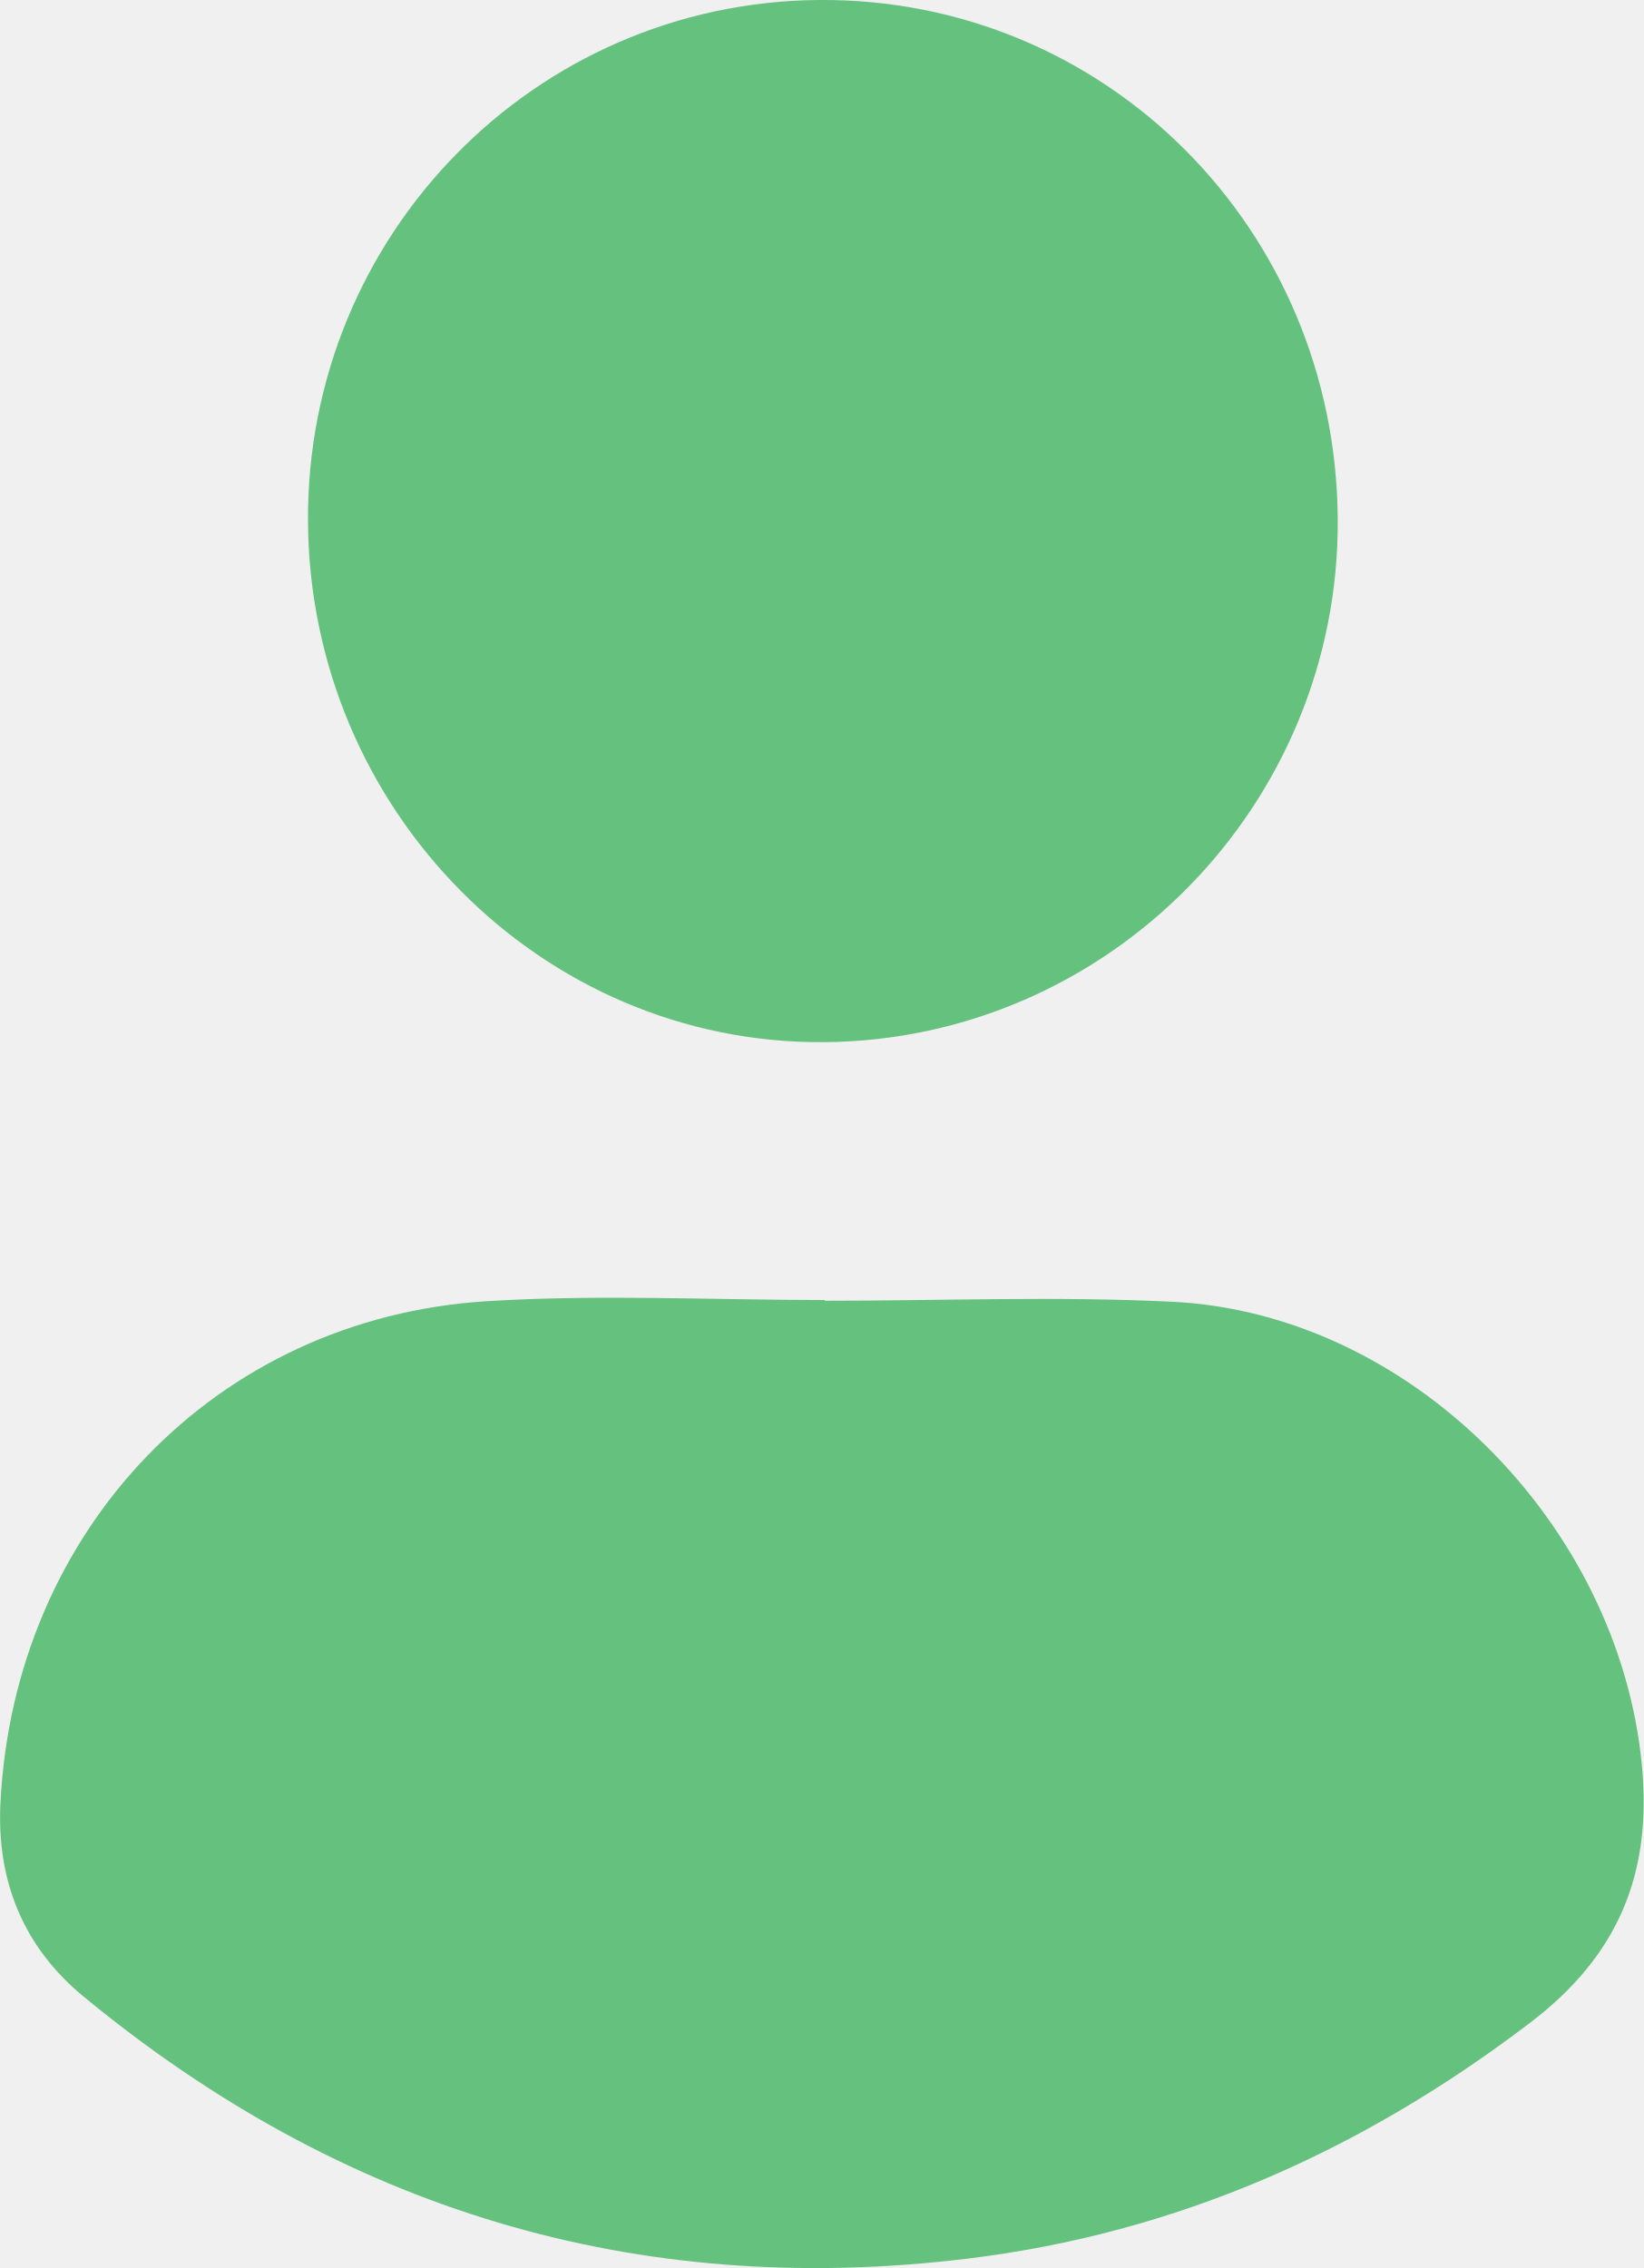
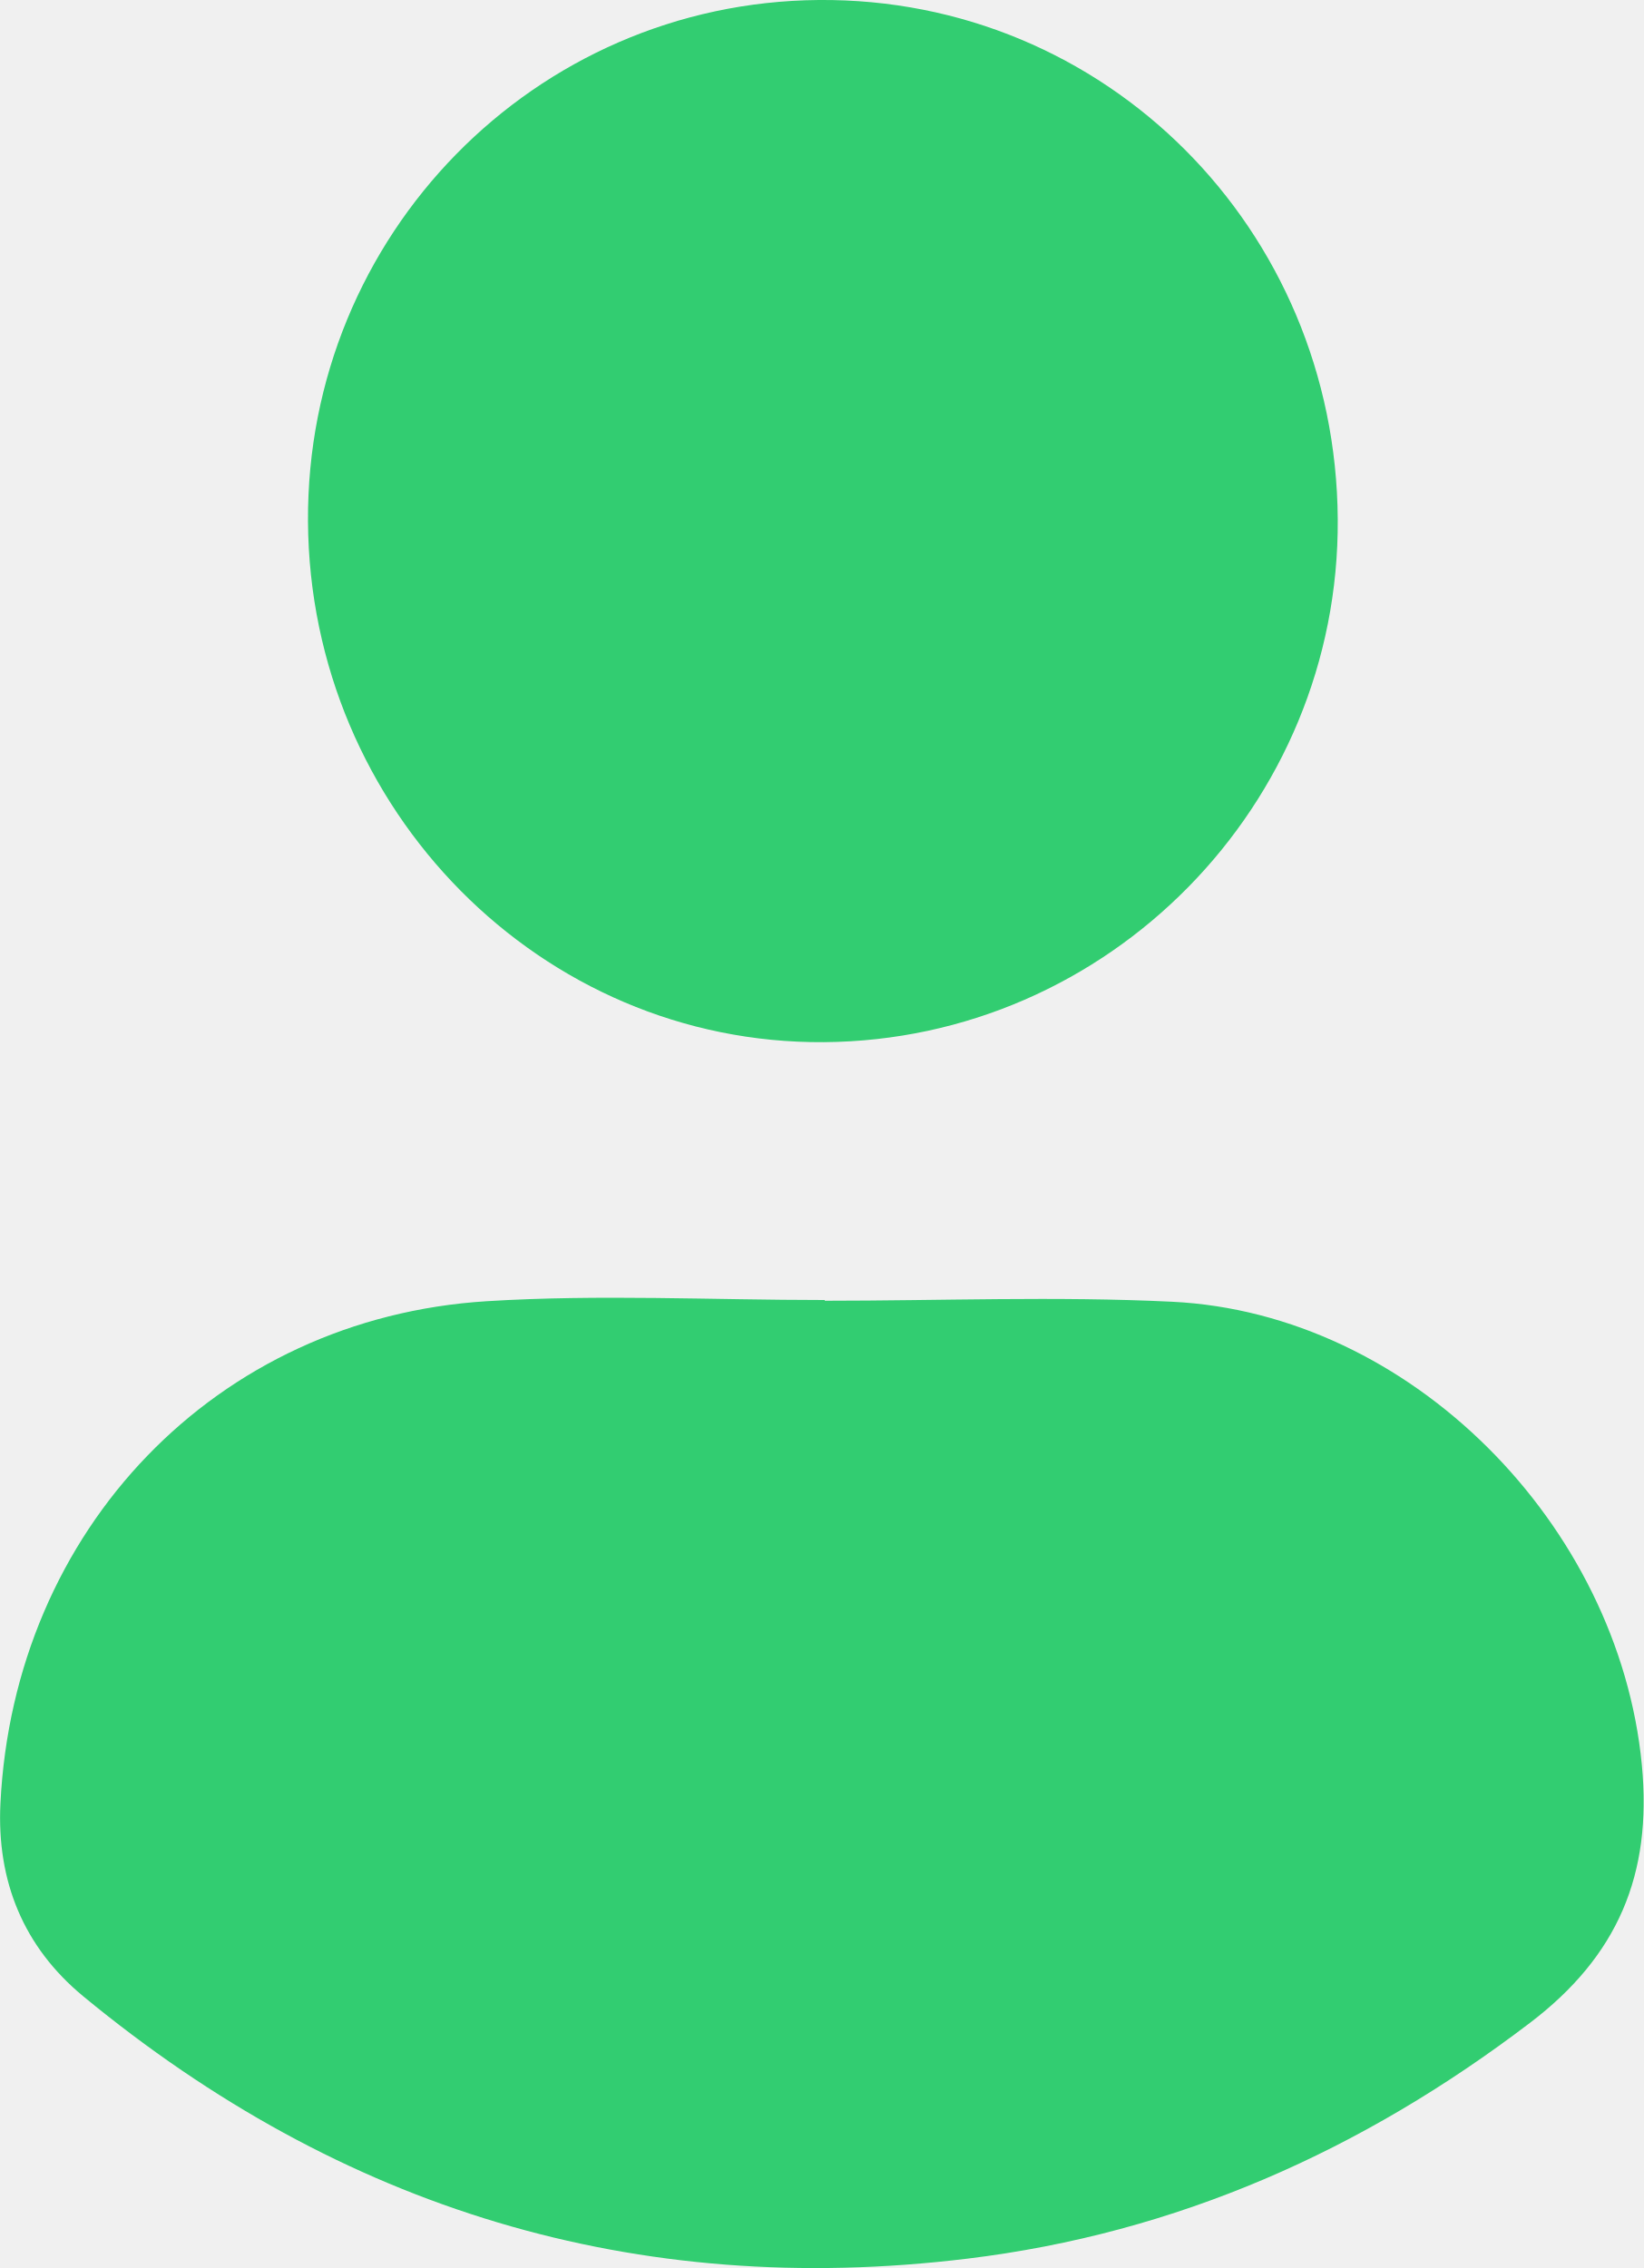
<svg xmlns="http://www.w3.org/2000/svg" width="50" height="69" viewBox="0 0 50 69" fill="none">
  <g clip-path="url(#clip0_1508_21684)">
-     <path d="M25.089 39.573C28.608 39.573 32.136 39.432 35.65 39.603C42.905 39.953 49.243 46.379 49.946 53.695C50.267 57.045 49.201 59.518 46.547 61.538C41.435 65.433 35.797 67.942 29.426 68.716C19.334 69.943 10.384 67.211 2.533 60.734C0.711 59.23 -0.103 57.224 0.013 54.869C0.421 46.535 6.576 40.099 14.809 39.587C18.224 39.374 21.662 39.551 25.091 39.551C25.089 39.558 25.089 39.566 25.089 39.573Z" fill="#65C17E" />
-     <path d="M40.695 15.796C40.751 24.492 33.723 31.644 25.061 31.706C16.472 31.766 9.42 24.644 9.369 15.861C9.321 7.156 16.258 0.073 24.903 5.16213e-05C33.619 -0.071 40.638 6.949 40.695 15.796Z" fill="#65C17E" />
+     <path d="M25.089 39.573C28.608 39.573 32.136 39.432 35.65 39.603C42.905 39.953 49.243 46.379 49.946 53.695C50.267 57.045 49.201 59.518 46.547 61.538C41.435 65.433 35.797 67.942 29.426 68.716C19.334 69.943 10.384 67.211 2.533 60.734C0.711 59.23 -0.103 57.224 0.013 54.869C0.421 46.535 6.576 40.099 14.809 39.587C18.224 39.374 21.662 39.551 25.091 39.551C25.089 39.558 25.089 39.566 25.089 39.573Z" fill="#32cd71" />
+     <path d="M40.695 15.796C40.751 24.492 33.723 31.644 25.061 31.706C16.472 31.766 9.42 24.644 9.369 15.861C9.321 7.156 16.258 0.073 24.903 5.16213e-05C33.619 -0.071 40.638 6.949 40.695 15.796Z" fill="#32cd71" />
  </g>
  <defs>
    <clipPath id="clip0_1508_21684">
      <rect width="50" height="69" fill="white" />
    </clipPath>
  </defs>
</svg>
